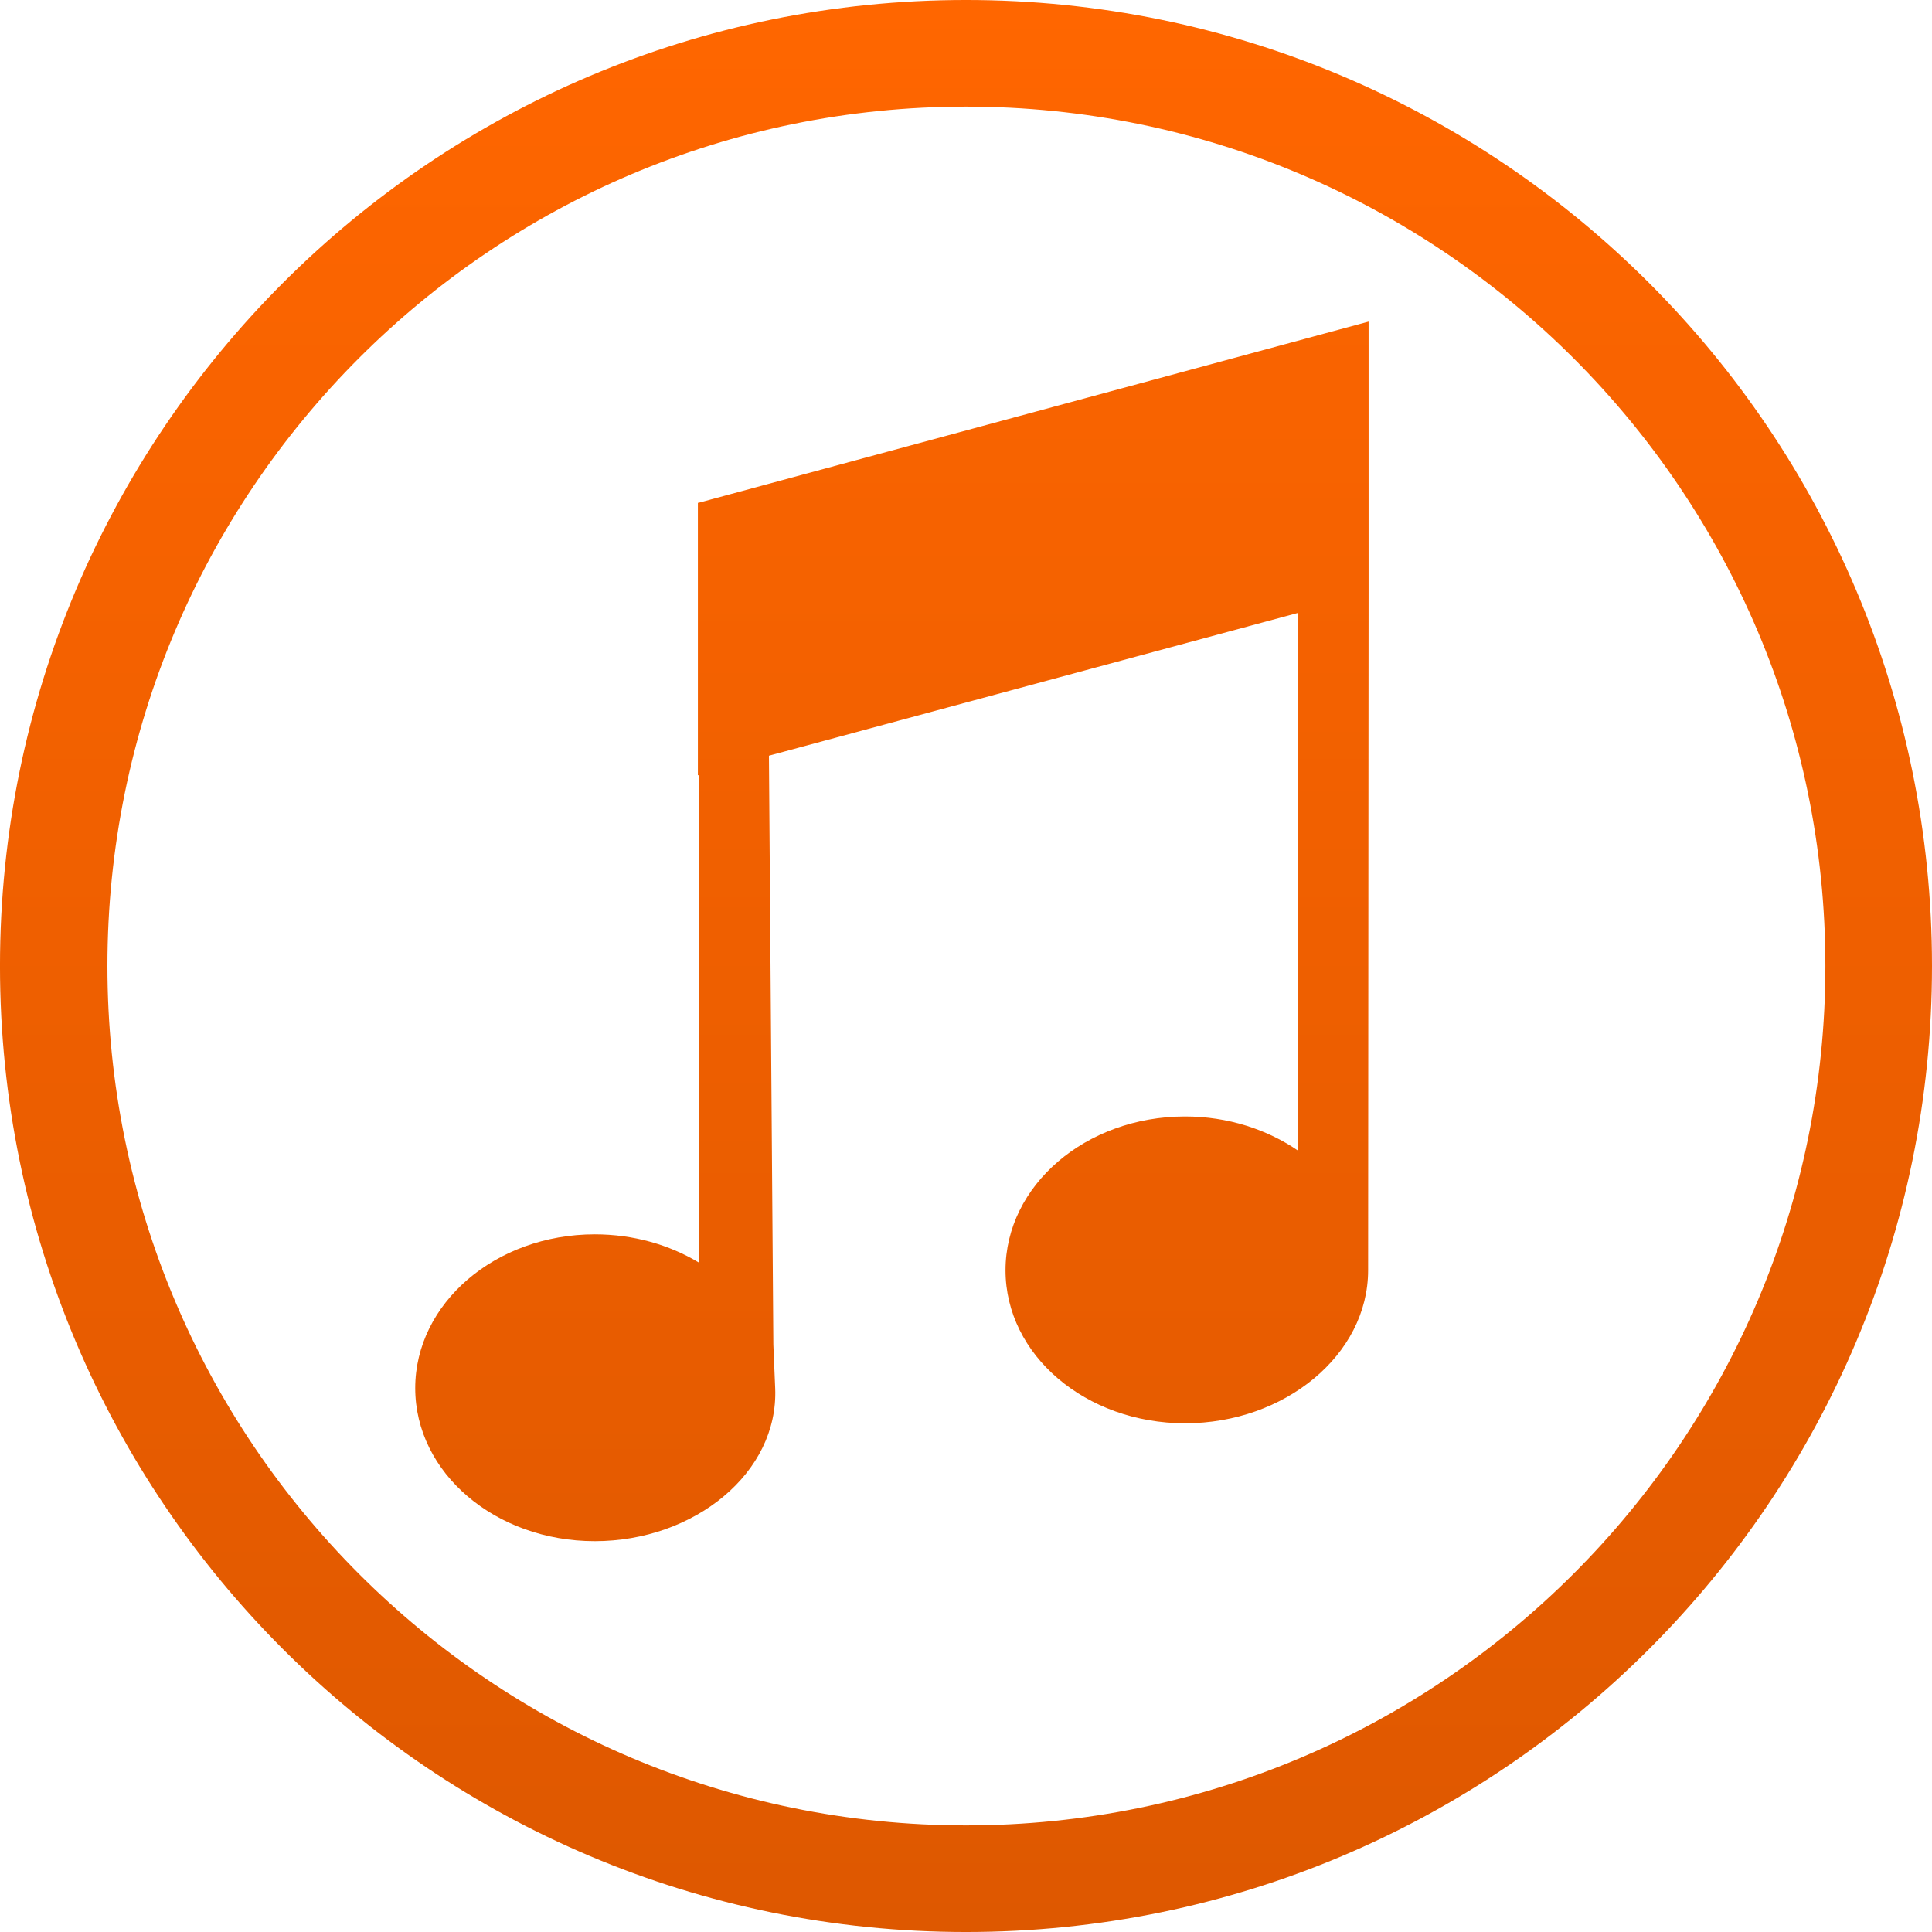
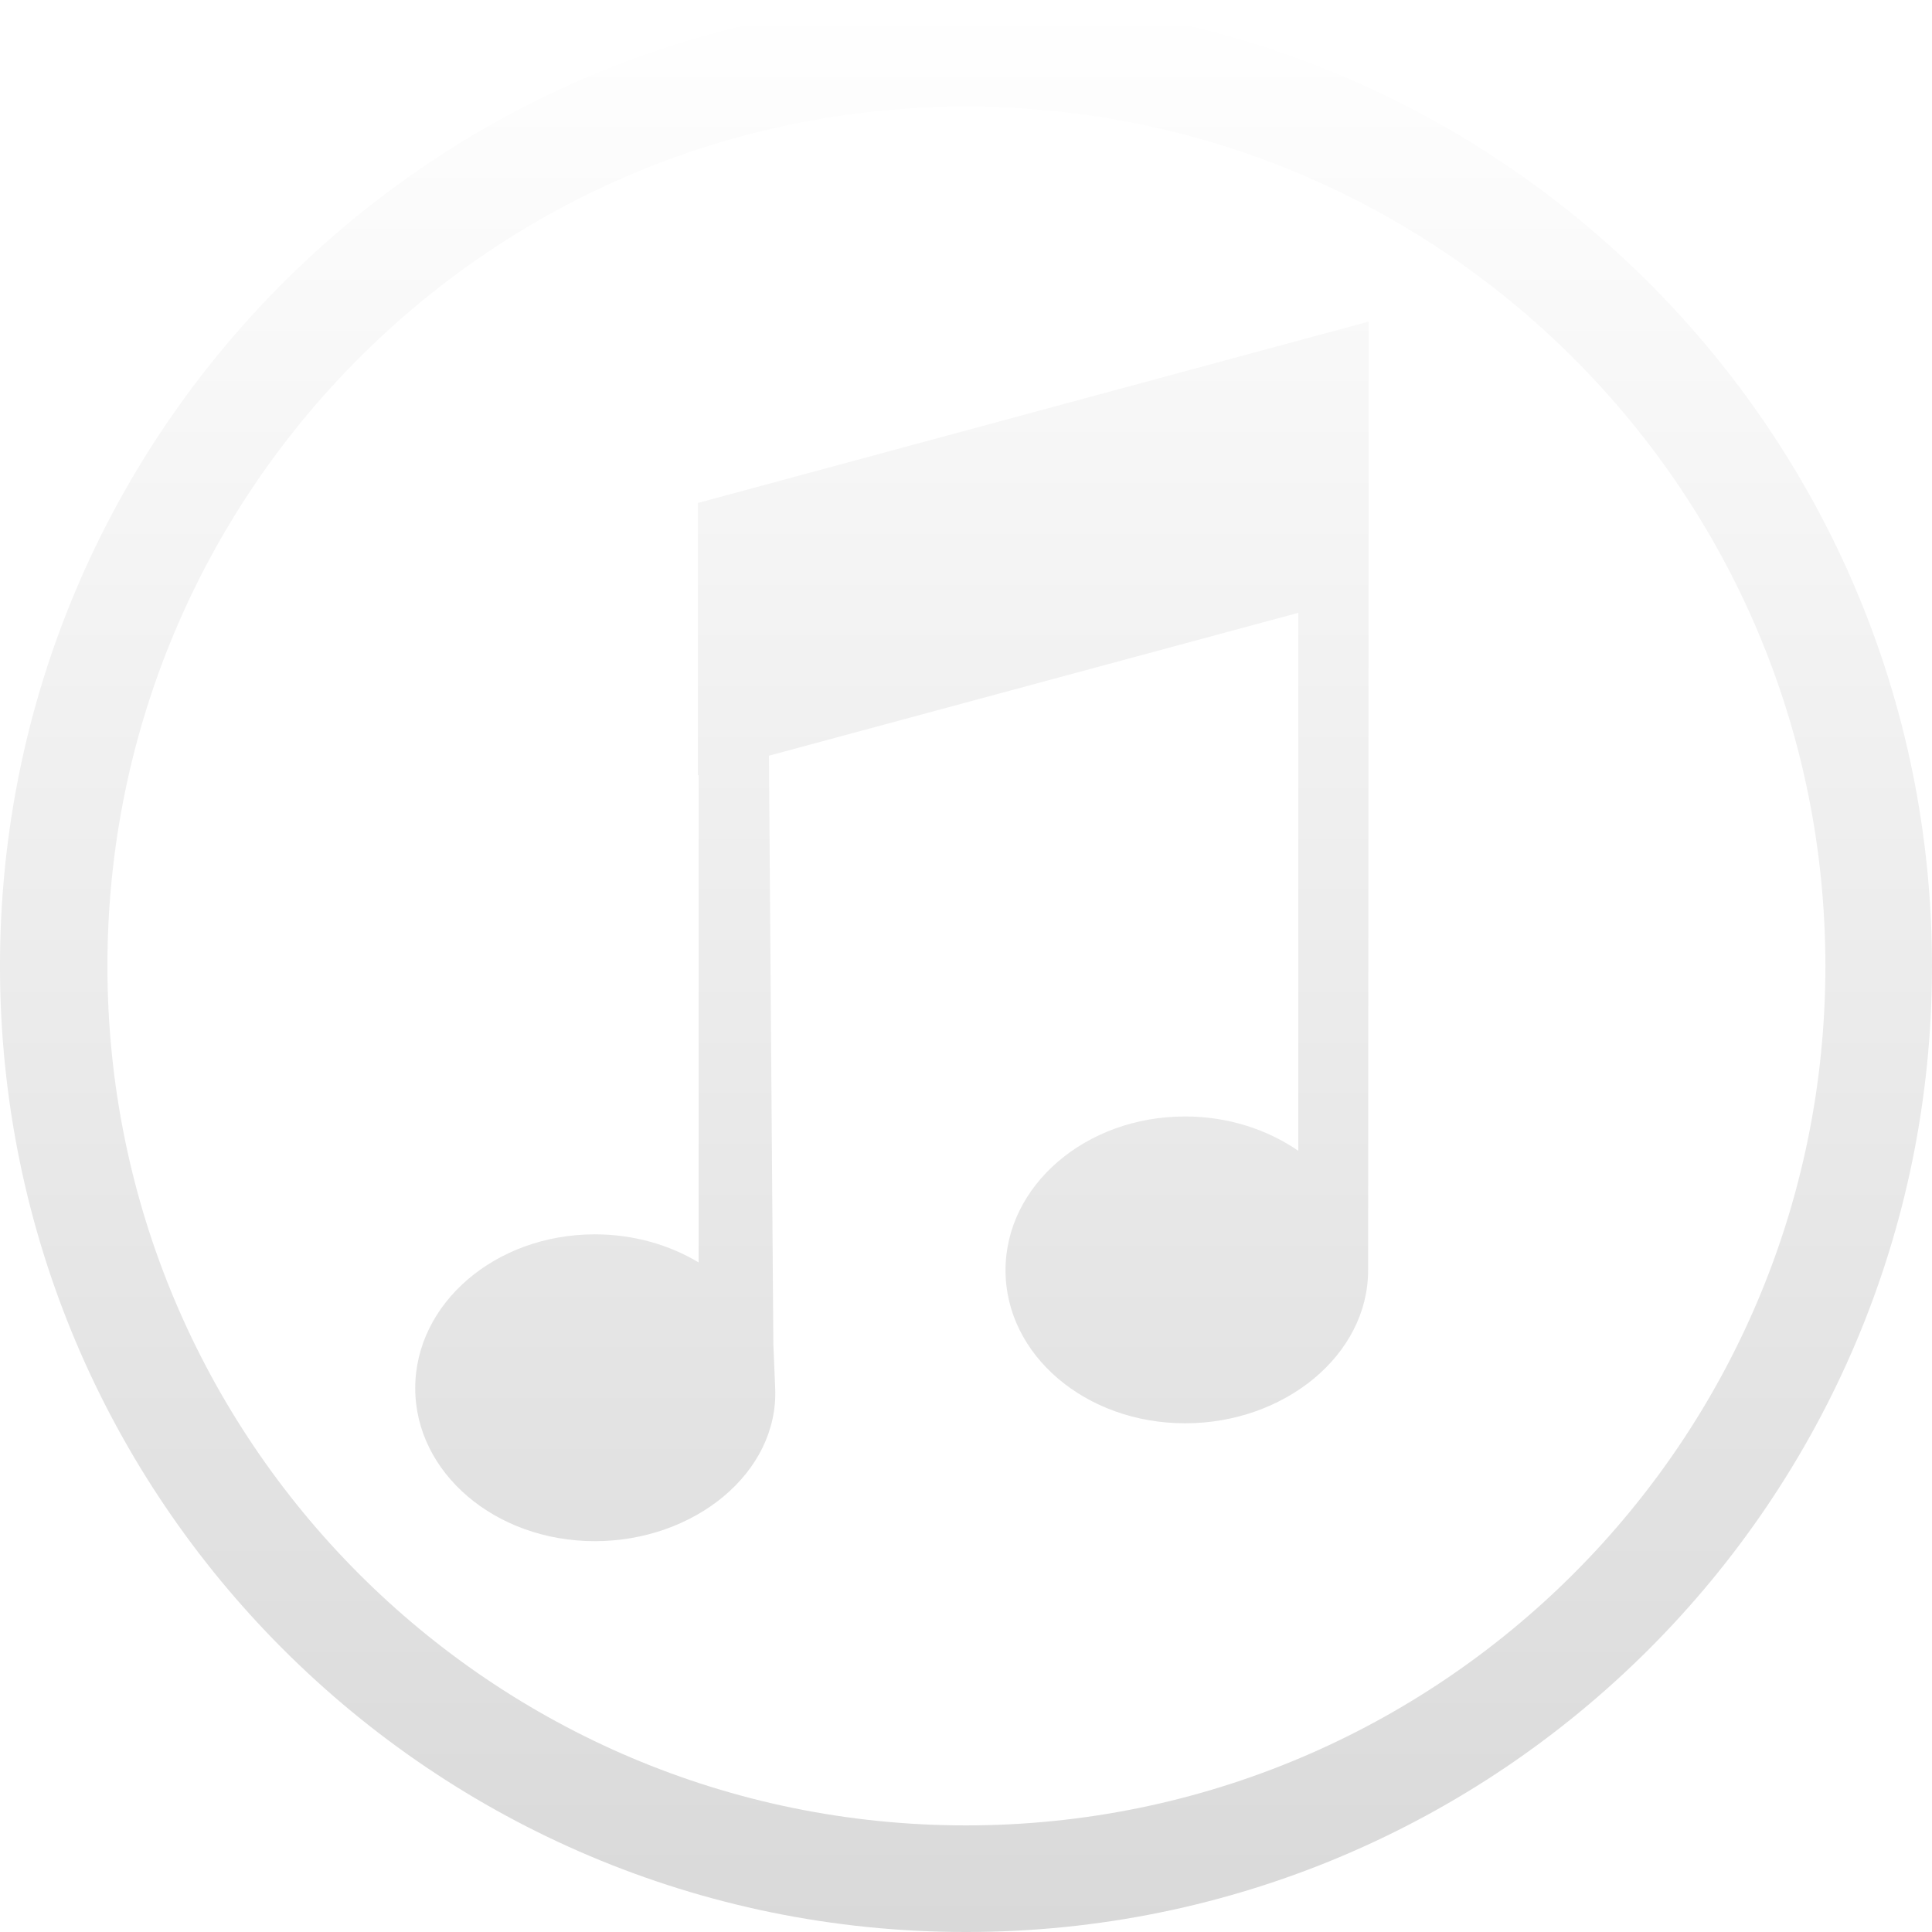
<svg xmlns="http://www.w3.org/2000/svg" xmlns:ns1="http://www.openswatchbook.org/uri/2009/osb" xmlns:xlink="http://www.w3.org/1999/xlink" version="1.1" width="32" height="32" id="svg2" style="display:inline">
  <defs id="defs28">
    <linearGradient id="linearGradient5515" ns1:paint="solid">
      <stop style="stop-color:#000000;stop-opacity:1;" offset="0" id="stop5517" />
    </linearGradient>
    <linearGradient id="linearGradient4942">
-       <stop style="stop-color:#ff6600;stop-opacity:1;" offset="0" id="stop4944" />
-       <stop style="stop-color:#de5800;stop-opacity:1;" offset="1" id="stop4946" />
+       <stop style="stop-color:#ffffff;stop-opacity:1;" offset="0" id="stop4944" />
+       <stop style="stop-color:#d9d9d9;stop-opacity:1;" offset="1" id="stop4946" />
    </linearGradient>
    <linearGradient id="linearGradient5695-6">
      <stop style="stop-color:#3c3c3c;stop-opacity:1;" offset="0" id="stop5697-6" />
      <stop style="stop-color:#000000;stop-opacity:1;" offset="1" id="stop5699-7" />
    </linearGradient>
    <linearGradient id="linearGradient5695-4">
      <stop style="stop-color:#646464;stop-opacity:1;" offset="0" id="stop5697-7" />
      <stop style="stop-color:#000000;stop-opacity:1;" offset="1" id="stop5699-6" />
    </linearGradient>
    <linearGradient id="linearGradient4942-73">
-       <stop style="stop-color:#ff6600;stop-opacity:1;" offset="0" id="stop4944-6" />
-       <stop style="stop-color:#de5800;stop-opacity:1;" offset="1" id="stop4946-6" />
+       <stop style="stop-color:#ffffff;stop-opacity:1;" offset="0" id="stop4944-6" />
+       <stop style="stop-color:#d9d9d9;stop-opacity:1;" offset="1" id="stop4946-6" />
    </linearGradient>
    <linearGradient id="linearGradient4942-5">
-       <stop style="stop-color:#ff6600;stop-opacity:1;" offset="0" id="stop4944-9" />
-       <stop style="stop-color:#de5800;stop-opacity:1;" offset="1" id="stop4946-5" />
+       <stop style="stop-color:#ffffff;stop-opacity:1;" offset="0" id="stop4944-9" />
+       <stop style="stop-color:#d9d9d9;stop-opacity:1;" offset="1" id="stop4946-5" />
    </linearGradient>
    <linearGradient xlink:href="#linearGradient4942" id="linearGradient4344" x1="7.256" y1="1005.465" x2="84.583" y2="1005.465" gradientUnits="userSpaceOnUse" gradientTransform="rotate(90,45.91935,1005.465)" />
    <linearGradient xlink:href="#linearGradient4942" id="linearGradient4346" gradientUnits="userSpaceOnUse" x1="7.256" y1="1005.465" x2="84.583" y2="1005.465" gradientTransform="rotate(90,45.91935,555.103)" />
  </defs>
  <g style="display:inline" id="ic_library_crates">
    <g id="g3044" style="fill:url(#linearGradient4344);fill-opacity:1;stroke-width:16.11" transform="matrix(0.4138238,0,0,0.4138239,-3.002524,-400.0855)">
      <path id="path3036" transform="translate(0,450.3622)" style="color:#000000;display:inline;overflow:visible;visibility:visible;fill:url(#linearGradient4346);fill-opacity:1;fill-rule:nonzero;stroke:none;stroke-width:99.881;marker:none;enable-background:accumulate" d="m 62.031,529.312 -26.812,7.25 H 35.188 v 10.906 h 0.031 v 19.5 c -1.173,-0.706 -2.611,-1.125 -4.156,-1.125 -3.98,0 -7.188,2.764 -7.188,6.156 0,3.393 3.208,6.125 7.188,6.125 3.98,0 7.361,-2.735 7.219,-6.125 l -0.073,-1.74 -0.177,-23.573 21.188,-5.719 V 562.5 c -1.237,-0.853 -2.816,-1.375 -4.531,-1.375 -3.98,0 -7.188,2.764 -7.188,6.156 0,3.393 3.208,6.125 7.188,6.125 3.98,0 7.325,-2.732 7.325,-6.125 0,-0.032 5.62e-4,-0.062 0,-0.094 l 0.019,-26.969 v -9.656 -1.25 z M 45.919,516.439 c -21.354,0 -38.664,17.31 -38.664,38.664 0,21.354 17.31,38.664 38.664,38.664 21.354,0 38.664,-17.31 38.664,-38.664 0,-21.354 -17.31,-38.664 -38.664,-38.664 z m 0,4.267 c 18.994,0 34.397,15.402 34.397,34.397 0,18.994 -15.402,34.397 -34.397,34.397 -18.994,0 -34.364,-15.402 -34.364,-34.397 0,-18.994 15.37,-34.397 34.364,-34.397 z" />
    </g>
  </g>
</svg>
